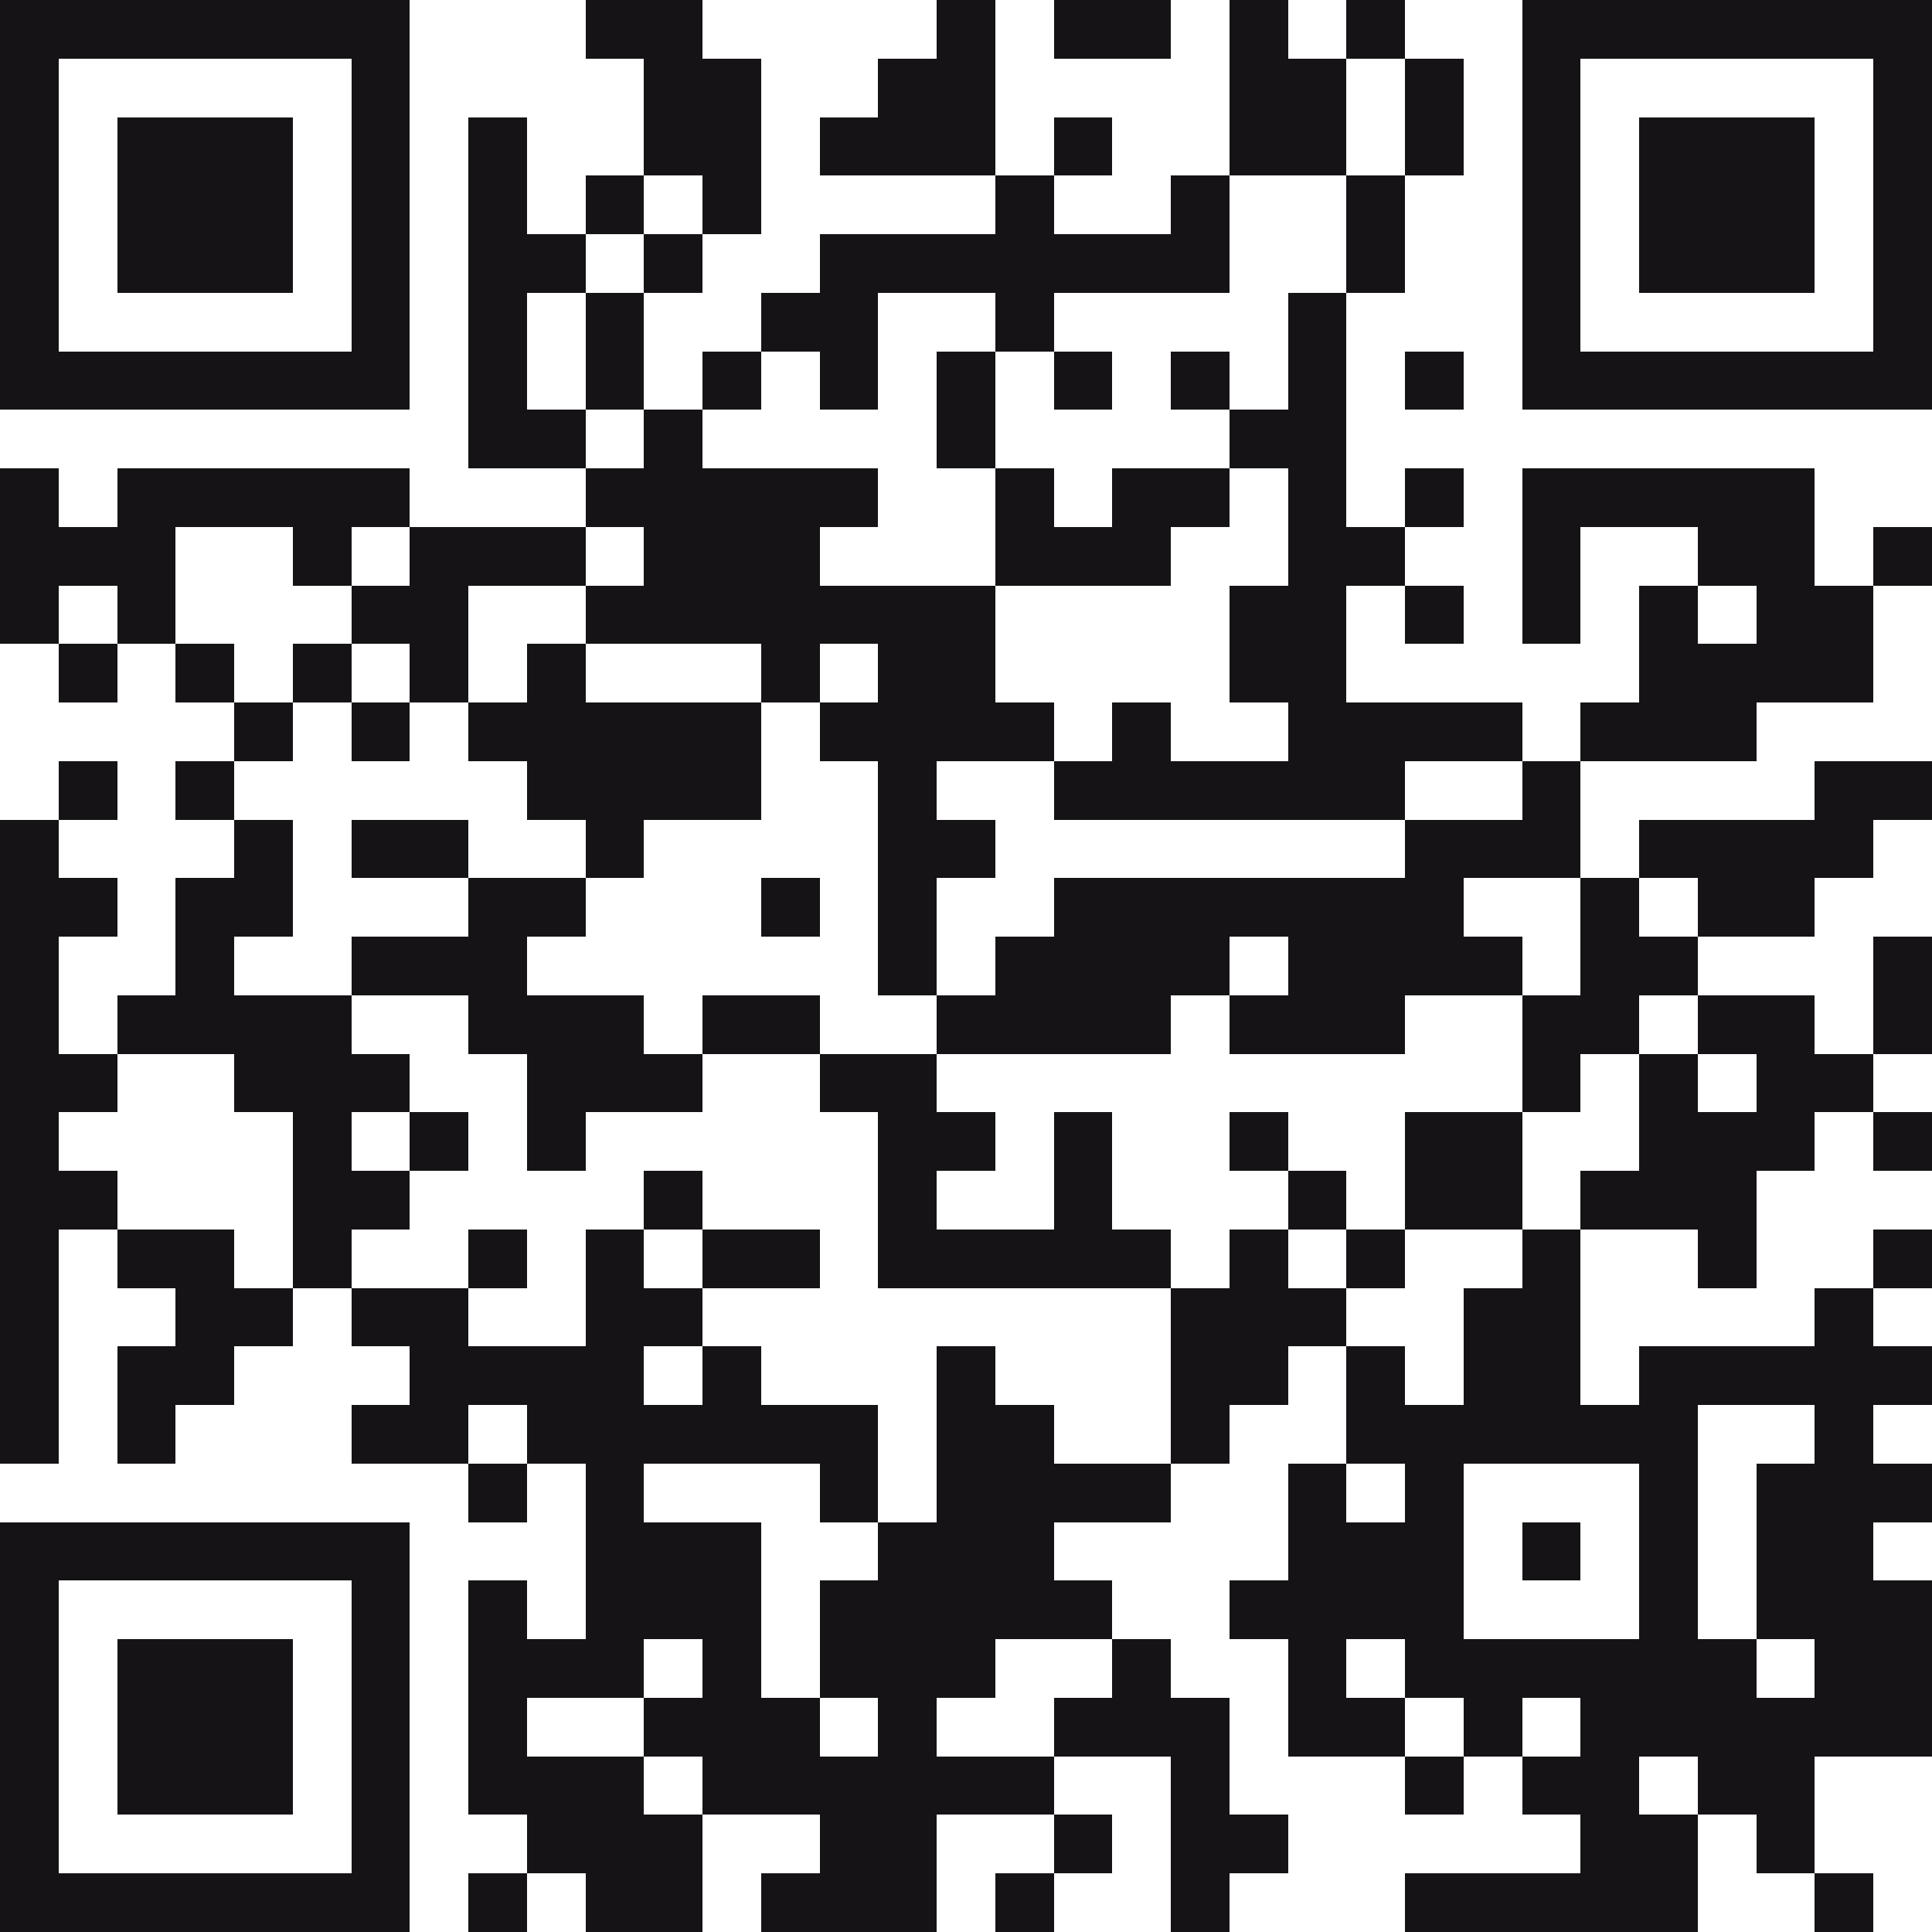
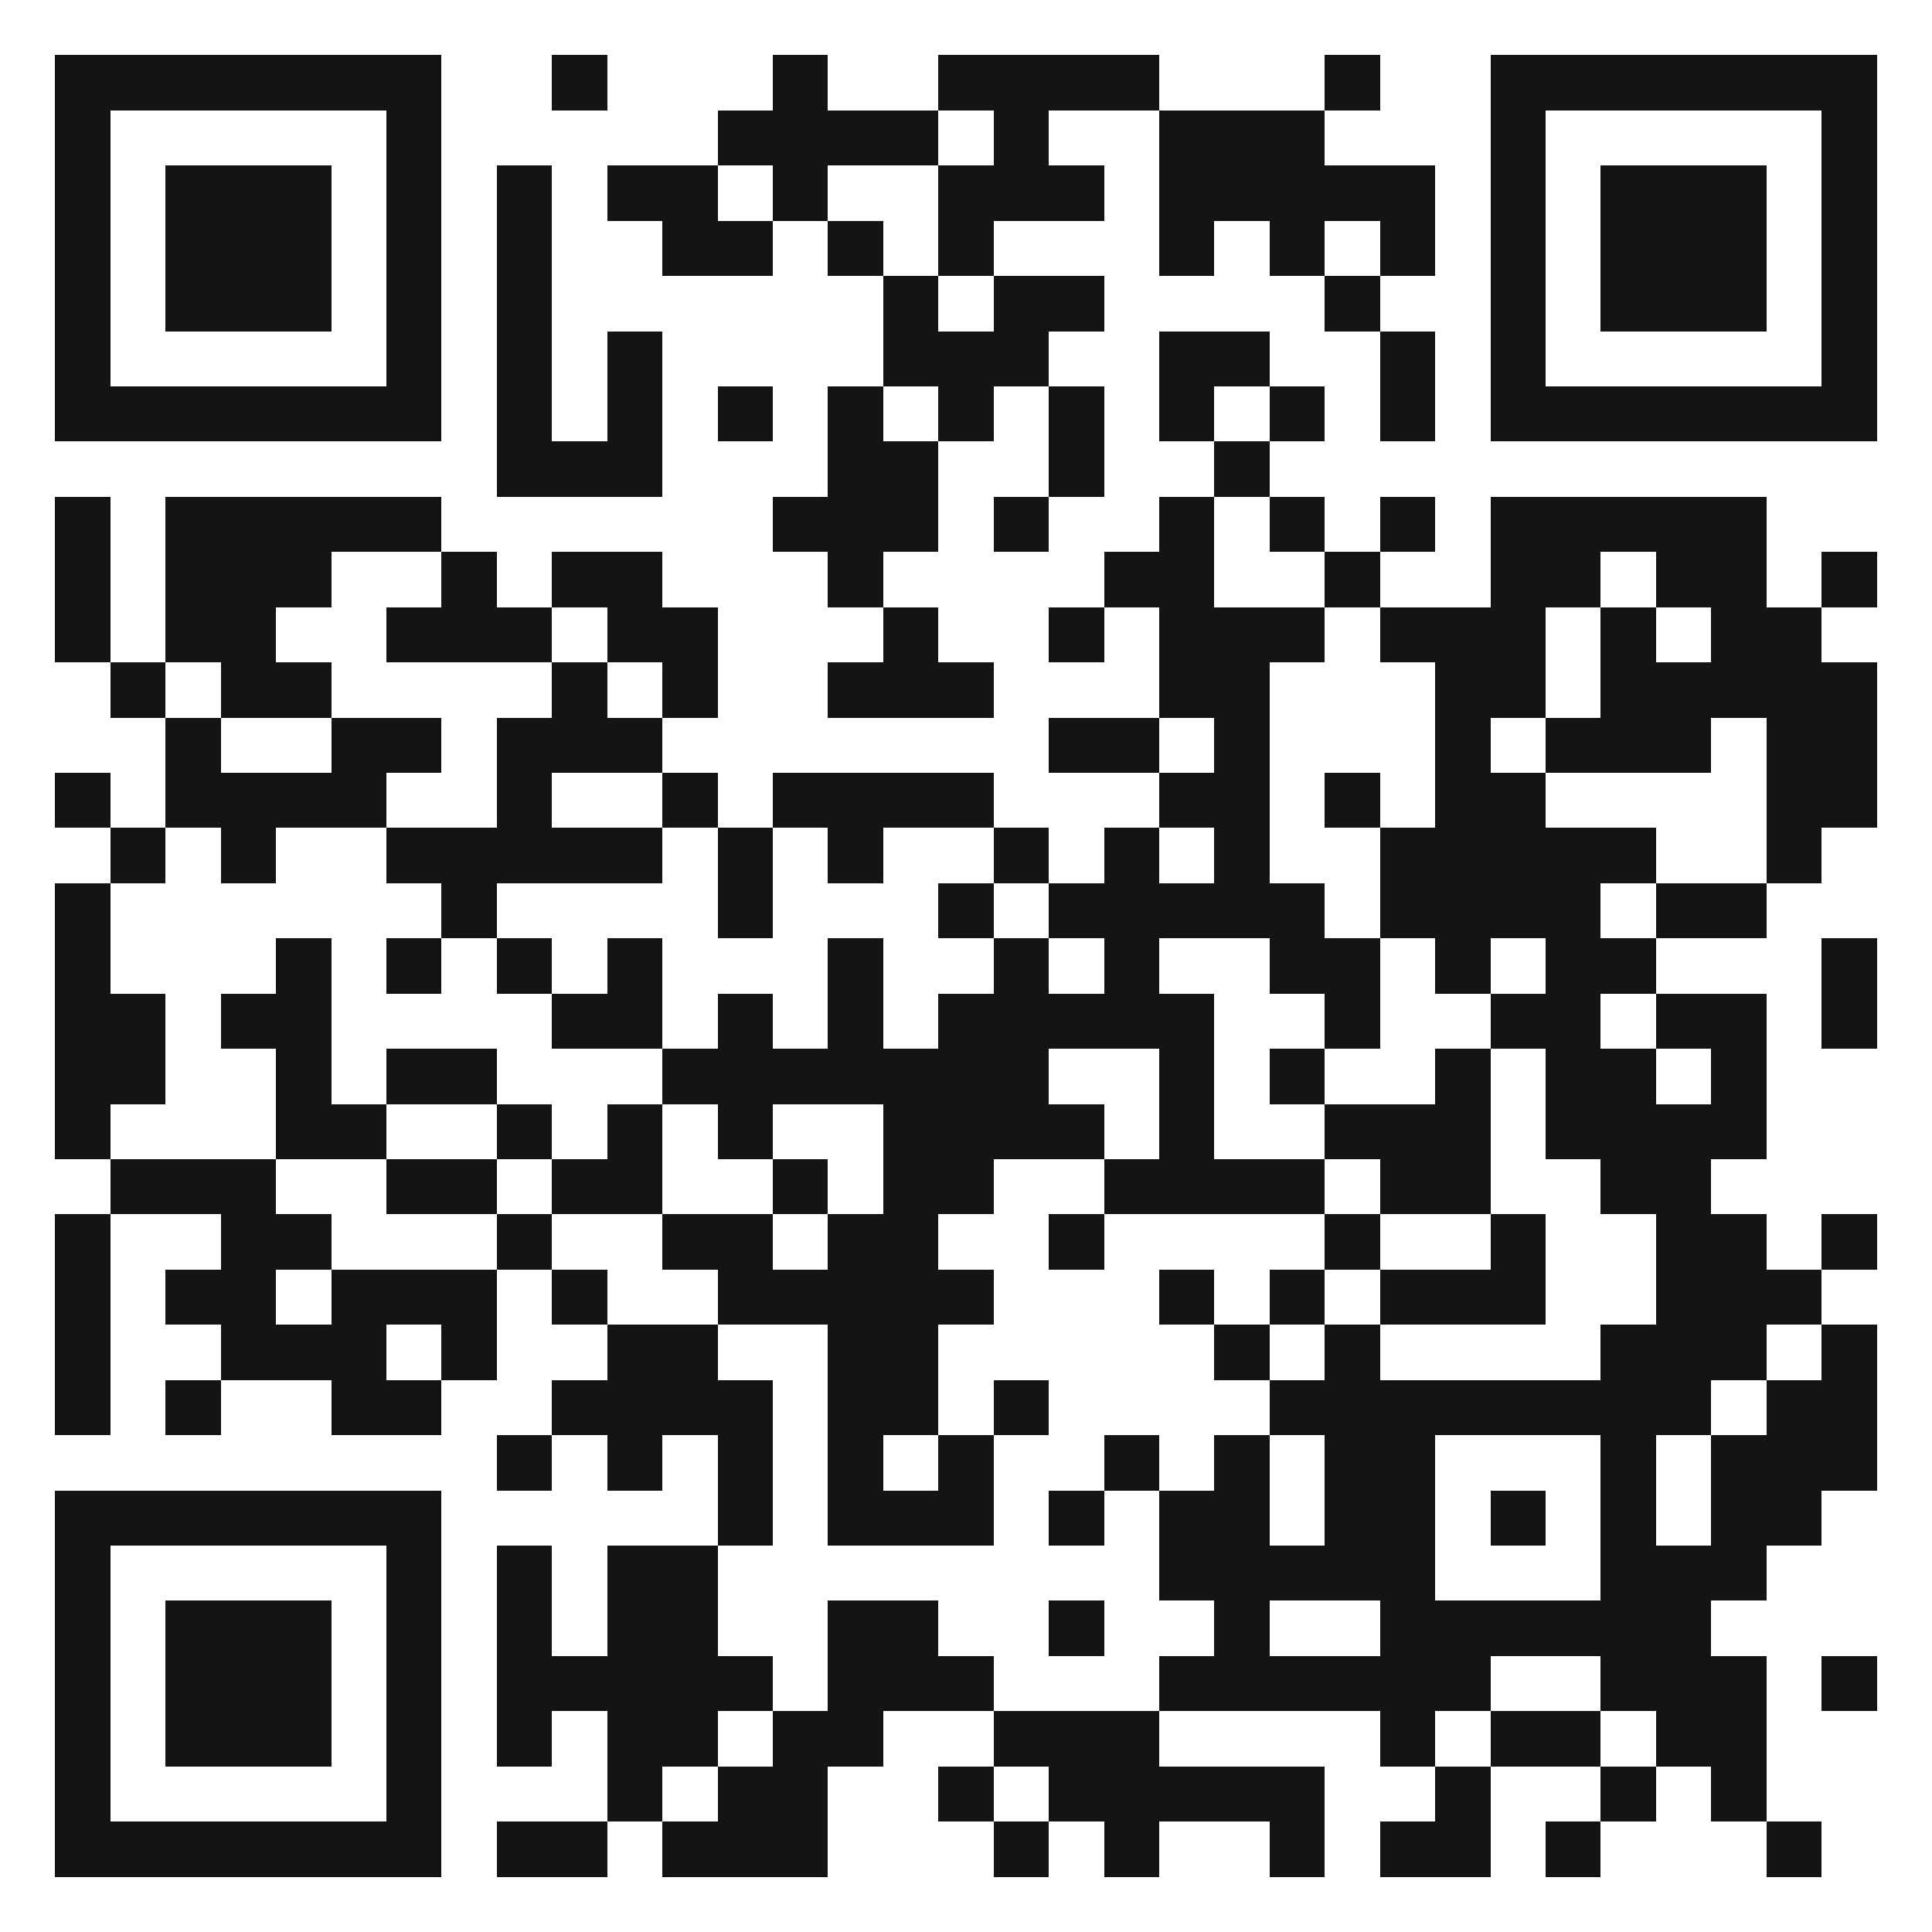
- <svg xmlns="http://www.w3.org/2000/svg" viewBox="1 1 33 33" shape-rendering="crispEdges">
-   <path fill="#ffffff" d="M1 1h33v33H1z" />
-   <path stroke="#161317" d="M1 1.5h7m3 0h2m4 0h1m1 0h2m1 0h1m1 0h1m2 0h7M1 2.5h1m5 0h1m4 0h2m2 0h2m4 0h2m1 0h1m1 0h1m5 0h1M1 3.5h1m1 0h3m1 0h1m1 0h1m2 0h2m1 0h3m1 0h1m2 0h2m1 0h1m1 0h1m1 0h3m1 0h1M1 4.5h1m1 0h3m1 0h1m1 0h1m1 0h1m1 0h1m4 0h1m2 0h1m2 0h1m2 0h1m1 0h3m1 0h1M1 5.5h1m1 0h3m1 0h1m1 0h2m1 0h1m2 0h7m2 0h1m2 0h1m1 0h3m1 0h1M1 6.5h1m5 0h1m1 0h1m1 0h1m2 0h2m2 0h1m4 0h1m3 0h1m5 0h1M1 7.5h7m1 0h1m1 0h1m1 0h1m1 0h1m1 0h1m1 0h1m1 0h1m1 0h1m1 0h1m1 0h7M9 8.5h2m1 0h1m4 0h1m4 0h2M1 9.5h1m1 0h5m3 0h5m2 0h1m1 0h2m1 0h1m1 0h1m1 0h5M1 10.5h3m2 0h1m1 0h3m1 0h3m3 0h3m2 0h2m2 0h1m2 0h2m1 0h1M1 11.5h1m1 0h1m3 0h2m2 0h7m4 0h2m1 0h1m1 0h1m1 0h1m1 0h2M2 12.5h1m1 0h1m1 0h1m1 0h1m1 0h1m3 0h1m1 0h2m4 0h2m5 0h4M5 13.5h1m1 0h1m1 0h5m1 0h4m1 0h1m2 0h4m1 0h3M2 14.5h1m1 0h1m5 0h4m2 0h1m2 0h6m2 0h1m4 0h2M1 15.5h1m3 0h1m1 0h2m2 0h1m4 0h2m7 0h3m1 0h4M1 16.5h2m1 0h2m3 0h2m3 0h1m1 0h1m2 0h7m2 0h1m1 0h2M1 17.5h1m2 0h1m2 0h3m6 0h1m1 0h4m1 0h4m1 0h2m3 0h1M1 18.5h1m1 0h4m2 0h3m1 0h2m2 0h4m1 0h3m2 0h2m1 0h2m1 0h1M1 19.5h2m2 0h3m2 0h3m2 0h2m10 0h1m1 0h1m1 0h2M1 20.5h1m4 0h1m1 0h1m1 0h1m5 0h2m1 0h1m2 0h1m2 0h2m2 0h3m1 0h1M1 21.5h2m3 0h2m4 0h1m3 0h1m2 0h1m3 0h1m1 0h2m1 0h3M1 22.5h1m1 0h2m1 0h1m2 0h1m1 0h1m1 0h2m1 0h5m1 0h1m1 0h1m2 0h1m2 0h1m2 0h1M1 23.5h1m2 0h2m1 0h2m2 0h2m8 0h3m2 0h2m4 0h1M1 24.5h1m1 0h2m3 0h4m1 0h1m3 0h1m3 0h2m1 0h1m1 0h2m1 0h5M1 25.5h1m1 0h1m3 0h2m1 0h6m1 0h2m2 0h1m2 0h6m2 0h1M9 26.5h1m1 0h1m3 0h1m1 0h4m2 0h1m1 0h1m3 0h1m1 0h3M1 27.5h7m3 0h3m2 0h3m4 0h3m1 0h1m1 0h1m1 0h2M1 28.5h1m5 0h1m1 0h1m1 0h3m1 0h5m2 0h4m3 0h1m1 0h3M1 29.5h1m1 0h3m1 0h1m1 0h3m1 0h1m1 0h3m2 0h1m2 0h1m1 0h6m1 0h2M1 30.5h1m1 0h3m1 0h1m1 0h1m2 0h3m1 0h1m2 0h3m1 0h2m1 0h1m1 0h6M1 31.5h1m1 0h3m1 0h1m1 0h3m1 0h6m2 0h1m3 0h1m1 0h2m1 0h2M1 32.5h1m5 0h1m2 0h3m2 0h2m2 0h1m1 0h2m5 0h2m1 0h1M1 33.5h7m1 0h1m1 0h2m1 0h3m1 0h1m2 0h1m3 0h5m2 0h1" />
+ <svg xmlns="http://www.w3.org/2000/svg" viewBox="0 0 35 35" shape-rendering="crispEdges">
+   <path fill="#ffffff" d="M0 0h35v35H0z" />
+   <path stroke="#161317" d="M1 1.5h7m2 0h1m3 0h1m2 0h4m3 0h1m2 0h7M1 2.5h1m5 0h1m5 0h4m1 0h1m2 0h3m3 0h1m5 0h1M1 3.5h1m1 0h3m1 0h1m1 0h1m1 0h2m1 0h1m2 0h3m1 0h5m1 0h1m1 0h3m1 0h1M1 4.5h1m1 0h3m1 0h1m1 0h1m2 0h2m1 0h1m1 0h1m3 0h1m1 0h1m1 0h1m1 0h1m1 0h3m1 0h1M1 5.5h1m1 0h3m1 0h1m1 0h1m6 0h1m1 0h2m4 0h1m2 0h1m1 0h3m1 0h1M1 6.5h1m5 0h1m1 0h1m1 0h1m4 0h3m2 0h2m2 0h1m1 0h1m5 0h1M1 7.5h7m1 0h1m1 0h1m1 0h1m1 0h1m1 0h1m1 0h1m1 0h1m1 0h1m1 0h1m1 0h7M9 8.5h3m3 0h2m2 0h1m2 0h1M1 9.5h1m1 0h5m6 0h3m1 0h1m2 0h1m1 0h1m1 0h1m1 0h5M1 10.5h1m1 0h3m2 0h1m1 0h2m3 0h1m4 0h2m2 0h1m2 0h2m1 0h2m1 0h1M1 11.5h1m1 0h2m2 0h3m1 0h2m3 0h1m2 0h1m1 0h3m1 0h3m1 0h1m1 0h2M2 12.5h1m1 0h2m4 0h1m1 0h1m2 0h3m3 0h2m3 0h2m1 0h5M3 13.5h1m2 0h2m1 0h3m7 0h2m1 0h1m3 0h1m1 0h3m1 0h2M1 14.5h1m1 0h4m2 0h1m2 0h1m1 0h4m3 0h2m1 0h1m1 0h2m4 0h2M2 15.5h1m1 0h1m2 0h5m1 0h1m1 0h1m2 0h1m1 0h1m1 0h1m2 0h5m2 0h1M1 16.5h1m6 0h1m4 0h1m3 0h1m1 0h5m1 0h4m1 0h2M1 17.5h1m3 0h1m1 0h1m1 0h1m1 0h1m3 0h1m2 0h1m1 0h1m2 0h2m1 0h1m1 0h2m3 0h1M1 18.5h2m1 0h2m4 0h2m1 0h1m1 0h1m1 0h5m2 0h1m2 0h2m1 0h2m1 0h1M1 19.5h2m2 0h1m1 0h2m3 0h7m2 0h1m1 0h1m2 0h1m1 0h2m1 0h1M1 20.5h1m3 0h2m2 0h1m1 0h1m1 0h1m2 0h4m1 0h1m2 0h3m1 0h4M2 21.5h3m2 0h2m1 0h2m2 0h1m1 0h2m2 0h4m1 0h2m2 0h2M1 22.5h1m2 0h2m3 0h1m2 0h2m1 0h2m2 0h1m4 0h1m2 0h1m2 0h2m1 0h1M1 23.5h1m1 0h2m1 0h3m1 0h1m2 0h5m3 0h1m1 0h1m1 0h3m2 0h3M1 24.5h1m2 0h3m1 0h1m2 0h2m2 0h2m5 0h1m1 0h1m4 0h3m1 0h1M1 25.5h1m1 0h1m2 0h2m2 0h4m1 0h2m1 0h1m4 0h8m1 0h2M9 26.5h1m1 0h1m1 0h1m1 0h1m1 0h1m2 0h1m1 0h1m1 0h2m3 0h1m1 0h3M1 27.5h7m5 0h1m1 0h3m1 0h1m1 0h2m1 0h2m1 0h1m1 0h1m1 0h2M1 28.5h1m5 0h1m1 0h1m1 0h2m8 0h5m3 0h3M1 29.5h1m1 0h3m1 0h1m1 0h1m1 0h2m2 0h2m2 0h1m2 0h1m2 0h6M1 30.5h1m1 0h3m1 0h1m1 0h5m1 0h3m3 0h6m2 0h3m1 0h1M1 31.5h1m1 0h3m1 0h1m1 0h1m1 0h2m1 0h2m2 0h3m4 0h1m1 0h2m1 0h2M1 32.5h1m5 0h1m3 0h1m1 0h2m2 0h1m1 0h5m2 0h1m2 0h1m1 0h1M1 33.5h7m1 0h2m1 0h3m3 0h1m1 0h1m2 0h1m1 0h2m1 0h1m3 0h1" />
</svg>
